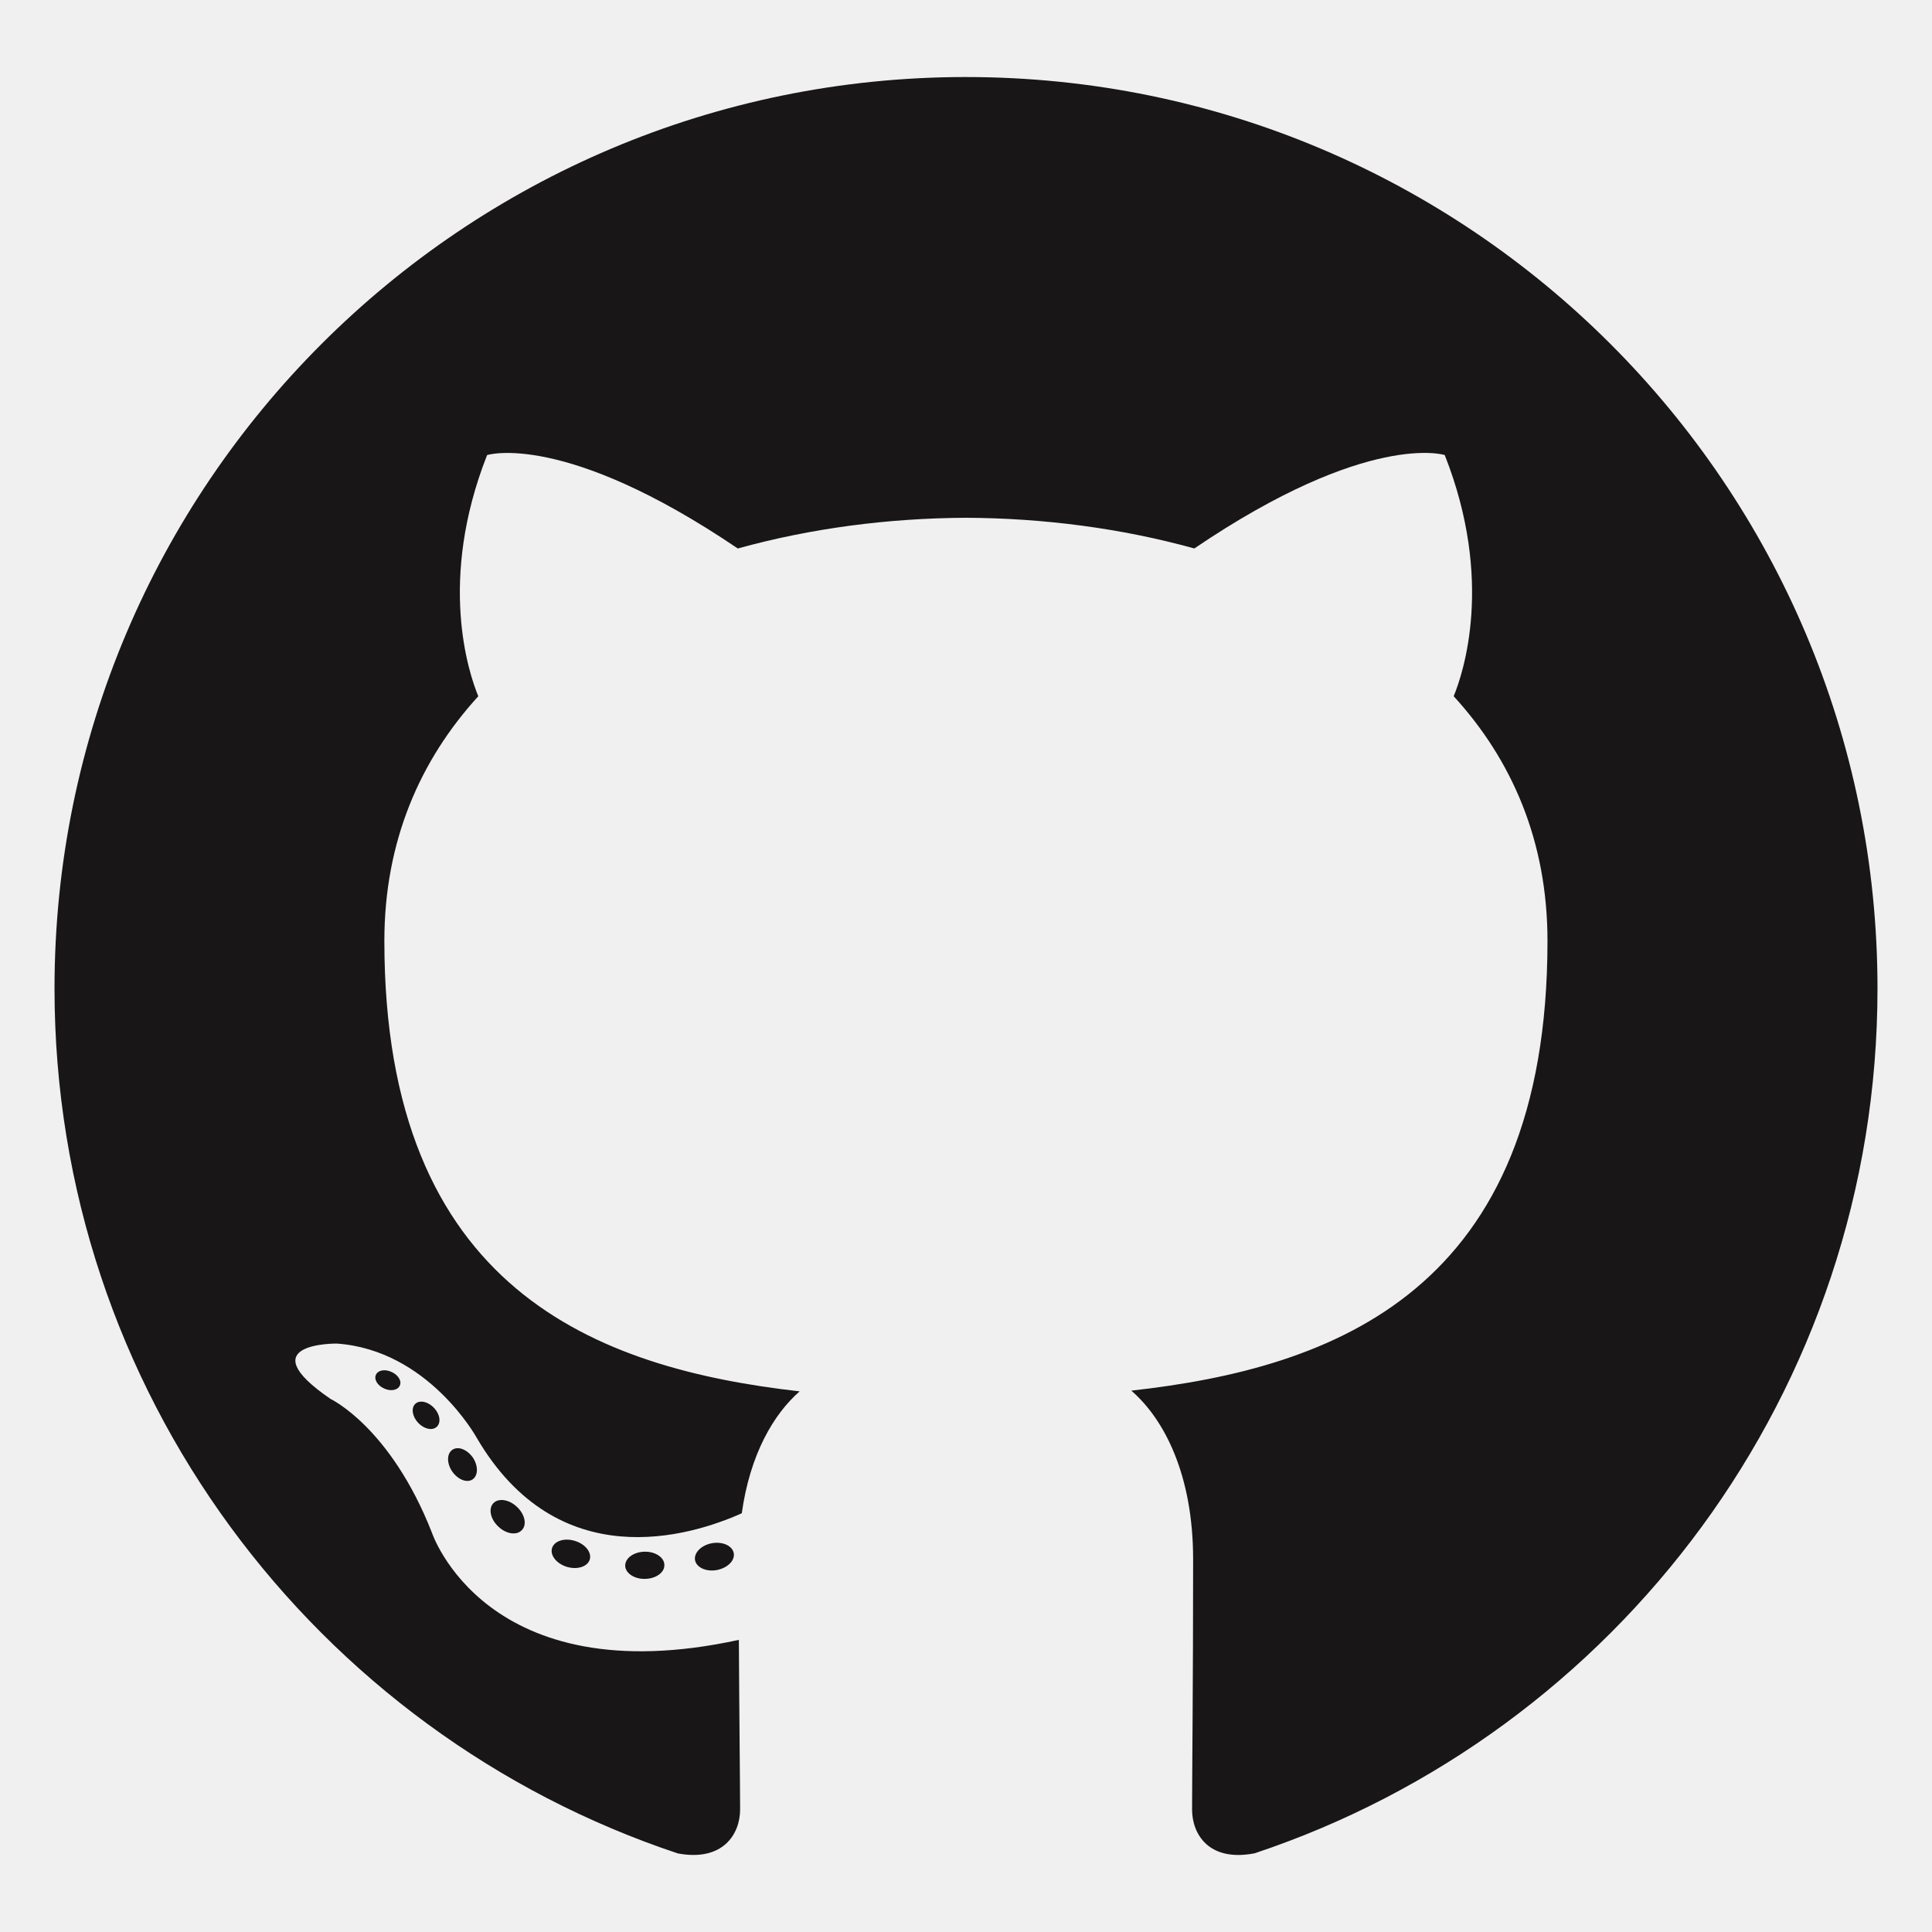
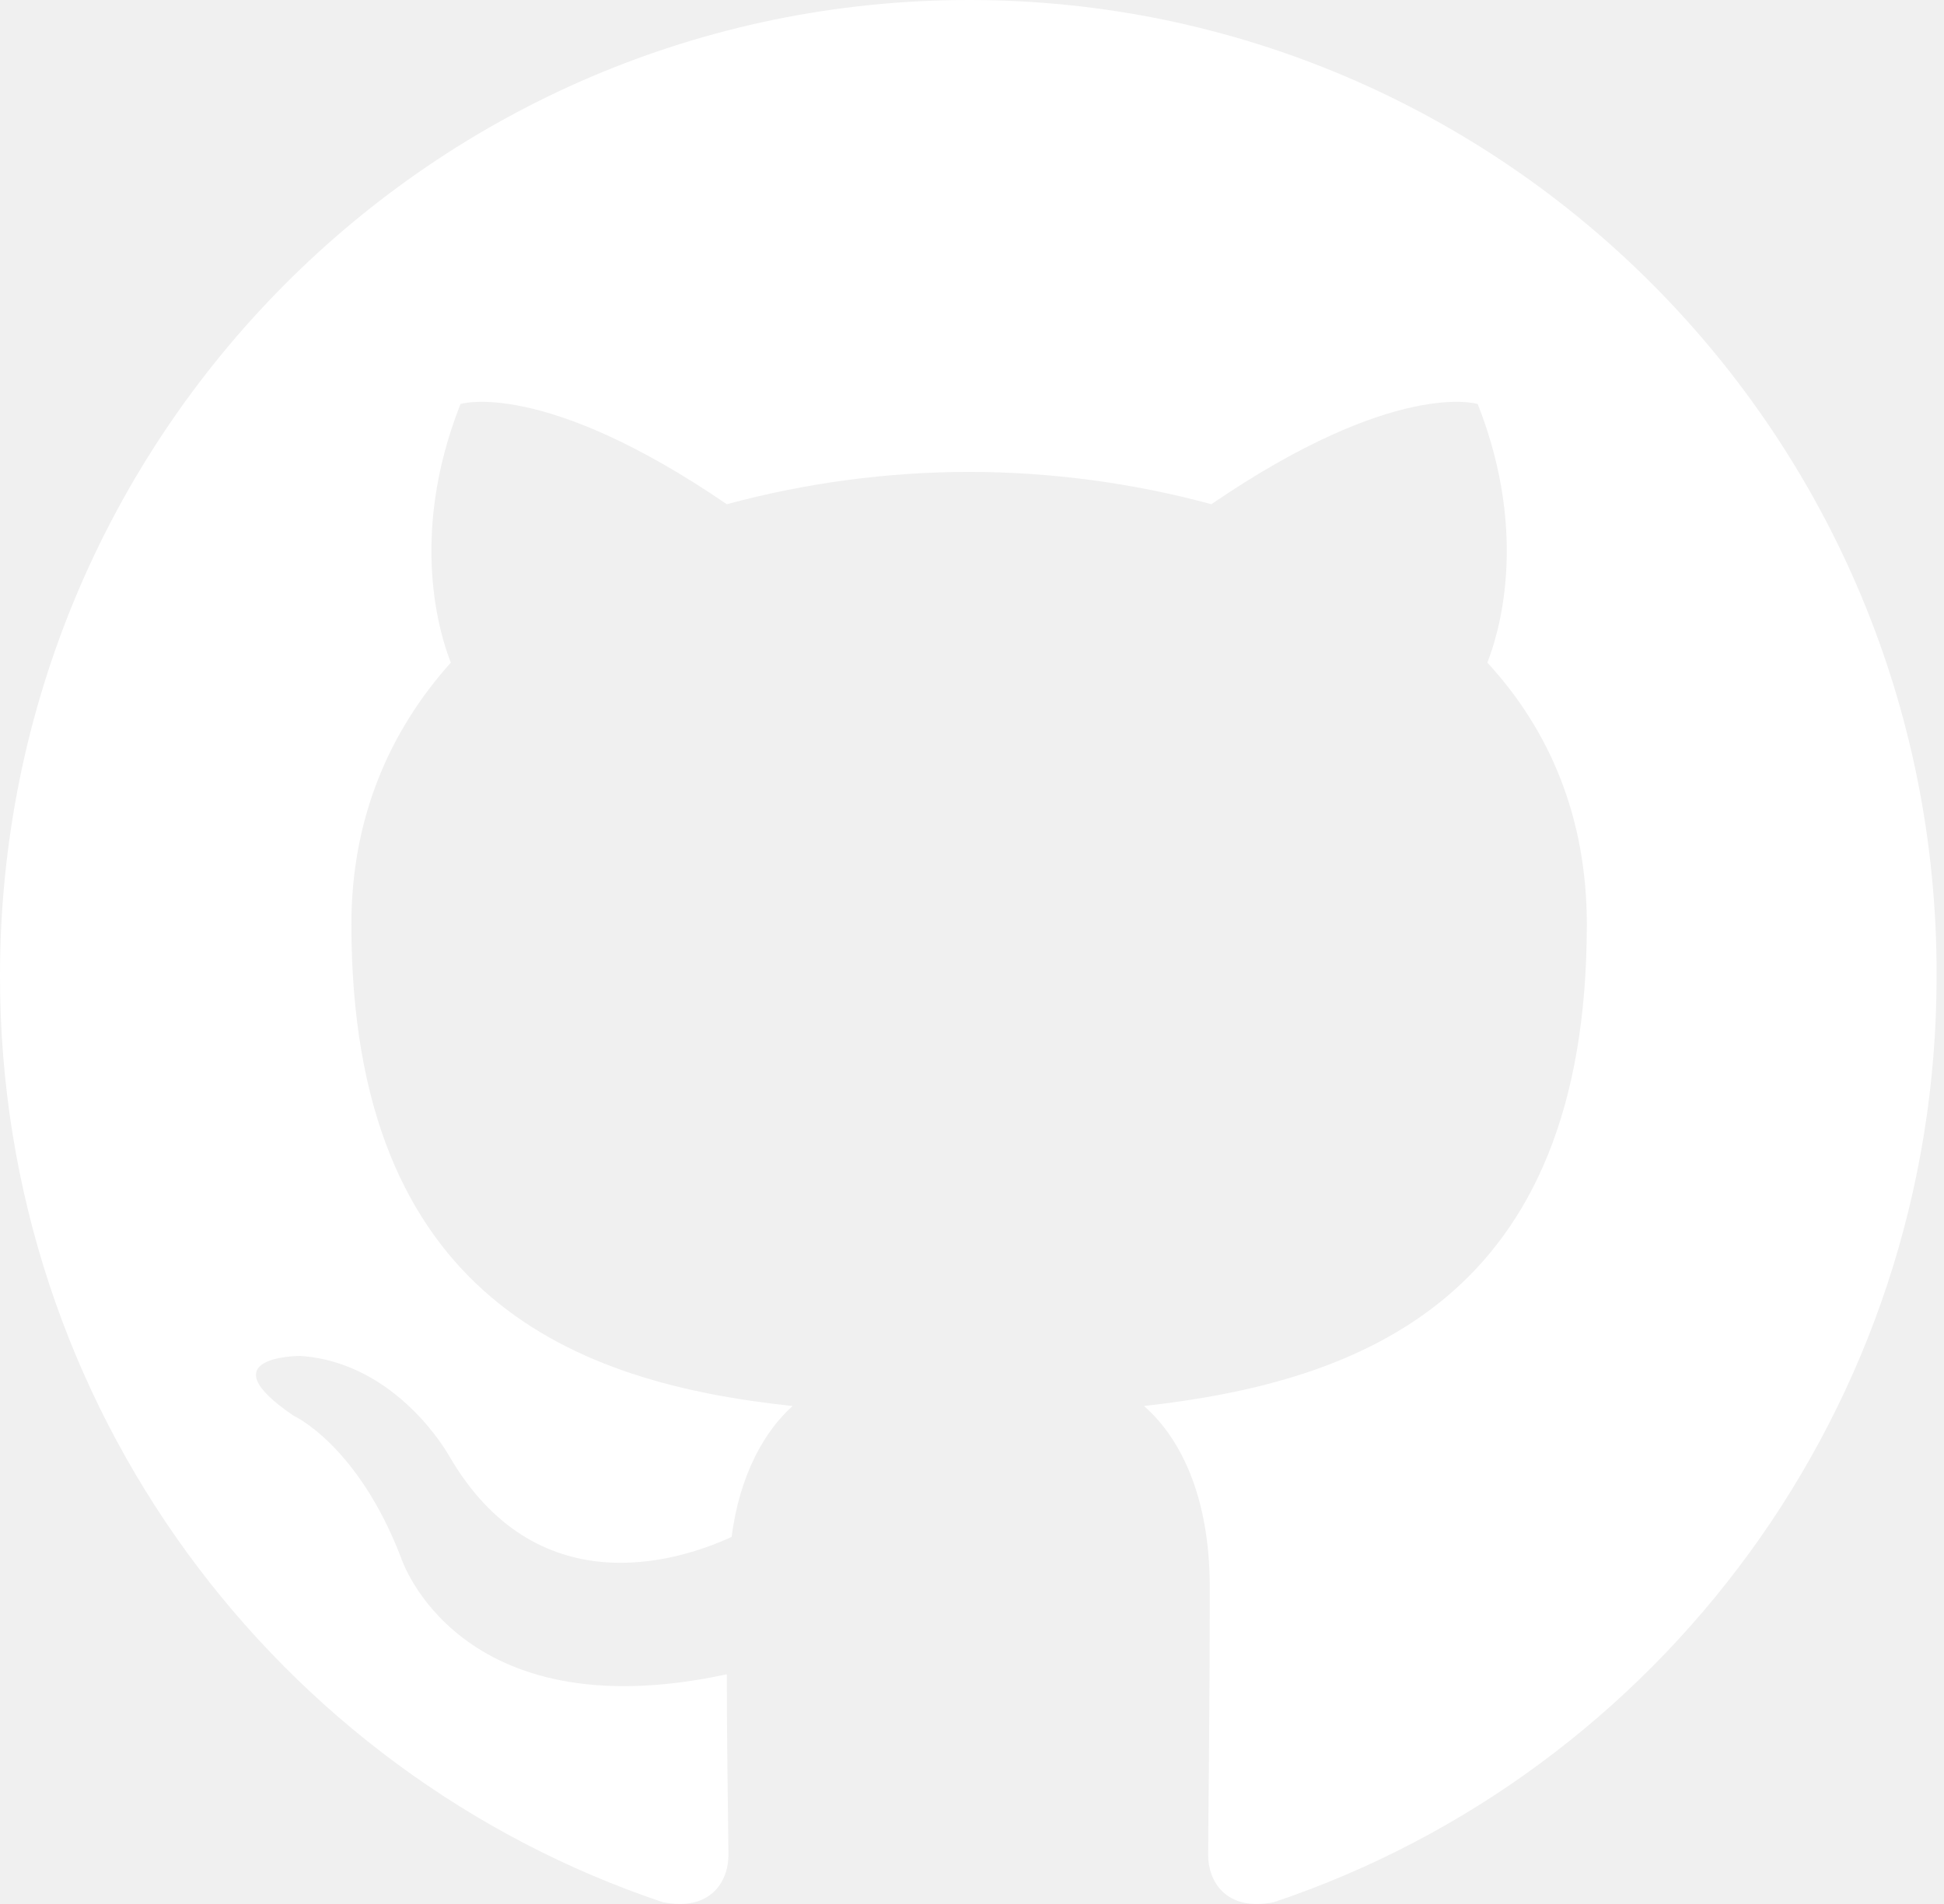
- <svg xmlns="http://www.w3.org/2000/svg" viewBox="0 0 128 128">
-   <g fill="#181616">
-     <path fill-rule="evenodd" clip-rule="evenodd" d="M64 5.103c-33.347 0-60.388 27.035-60.388 60.388 0 26.682 17.303 49.317 41.297 57.303 3.017.56 4.125-1.31 4.125-2.905 0-1.44-.056-6.197-.082-11.243-16.8 3.653-20.345-7.125-20.345-7.125-2.747-6.98-6.705-8.836-6.705-8.836-5.48-3.748.413-3.67.413-3.67 6.063.425 9.257 6.223 9.257 6.223 5.386 9.23 14.127 6.562 17.573 5.02.542-3.903 2.107-6.568 3.834-8.076-13.413-1.525-27.514-6.704-27.514-29.843 0-6.593 2.36-11.98 6.223-16.21-.628-1.52-2.695-7.662.584-15.98 0 0 5.07-1.623 16.61 6.19C53.7 35 58.867 34.327 64 34.304c5.13.023 10.3.694 15.127 2.033 11.526-7.813 16.59-6.19 16.59-6.19 3.287 8.317 1.22 14.46.593 15.98 3.872 4.23 6.215 9.617 6.215 16.21 0 23.194-14.127 28.3-27.574 29.796 2.167 1.874 4.097 5.55 4.097 11.183 0 8.08-.07 14.583-.07 16.572 0 1.607 1.088 3.49 4.148 2.897 23.98-7.994 41.263-30.622 41.263-57.294C124.388 32.14 97.35 5.104 64 5.104z" />
-     <path d="M26.484 91.806c-.133.3-.605.39-1.035.185-.44-.196-.685-.605-.543-.906.13-.31.603-.395 1.04-.188.44.197.69.61.537.91zm2.446 2.729c-.287.267-.85.143-1.232-.28-.396-.42-.47-.983-.177-1.254.298-.266.844-.14 1.24.28.394.426.472.984.17 1.255zM31.312 98.012c-.37.258-.976.017-1.35-.52-.37-.538-.37-1.183.01-1.44.373-.258.97-.025 1.35.507.368.545.368 1.19-.01 1.452zm3.261 3.361c-.33.365-1.036.267-1.552-.23-.527-.487-.674-1.18-.343-1.544.336-.366 1.045-.264 1.564.23.527.486.686 1.18.333 1.543zm4.5 1.951c-.147.473-.825.688-1.51.486-.683-.207-1.13-.76-.99-1.238.14-.477.823-.7 1.512-.485.683.206 1.13.756.988 1.237zm4.943.361c.017.498-.563.91-1.28.92-.723.017-1.308-.387-1.315-.877 0-.503.568-.91 1.29-.924.717-.013 1.306.387 1.306.88zm4.598-.782c.086.485-.413.984-1.126 1.117-.7.13-1.35-.172-1.44-.653-.086-.498.422-.997 1.122-1.126.714-.123 1.354.17 1.444.663zm0 0" />
-   </g>
+ <svg xmlns="http://www.w3.org/2000/svg" width="98" height="96">
+   <path fill-rule="evenodd" clip-rule="evenodd" d="M48.854 0C21.839 0 0 22 0 49.217c0 21.756 13.993 40.172 33.405 46.69 2.427.49 3.316-1.059 3.316-2.362 0-1.141-.08-5.052-.08-9.127-13.59 2.934-16.42-5.867-16.42-5.867-2.184-5.704-5.42-7.17-5.42-7.17-4.448-3.015.324-3.015.324-3.015 4.934.326 7.523 5.052 7.523 5.052 4.367 7.496 11.404 5.378 14.235 4.074.404-3.178 1.699-5.378 3.074-6.6-10.839-1.141-22.243-5.378-22.243-24.283 0-5.378 1.94-9.778 5.014-13.2-.485-1.222-2.184-6.275.486-13.038 0 0 4.125-1.304 13.426 5.052a46.97 46.97 0 0 1 12.214-1.63c4.125 0 8.33.571 12.213 1.63 9.302-6.356 13.427-5.052 13.427-5.052 2.67 6.763.97 11.816.485 13.038 3.155 3.422 5.015 7.822 5.015 13.2 0 18.905-11.404 23.06-22.324 24.283 1.78 1.548 3.316 4.481 3.316 9.126 0 6.6-.08 11.897-.08 13.526 0 1.304.89 2.853 3.316 2.364 19.412-6.52 33.405-24.935 33.405-46.691C97.707 22 75.788 0 48.854 0z" fill="#fff" />
</svg>
